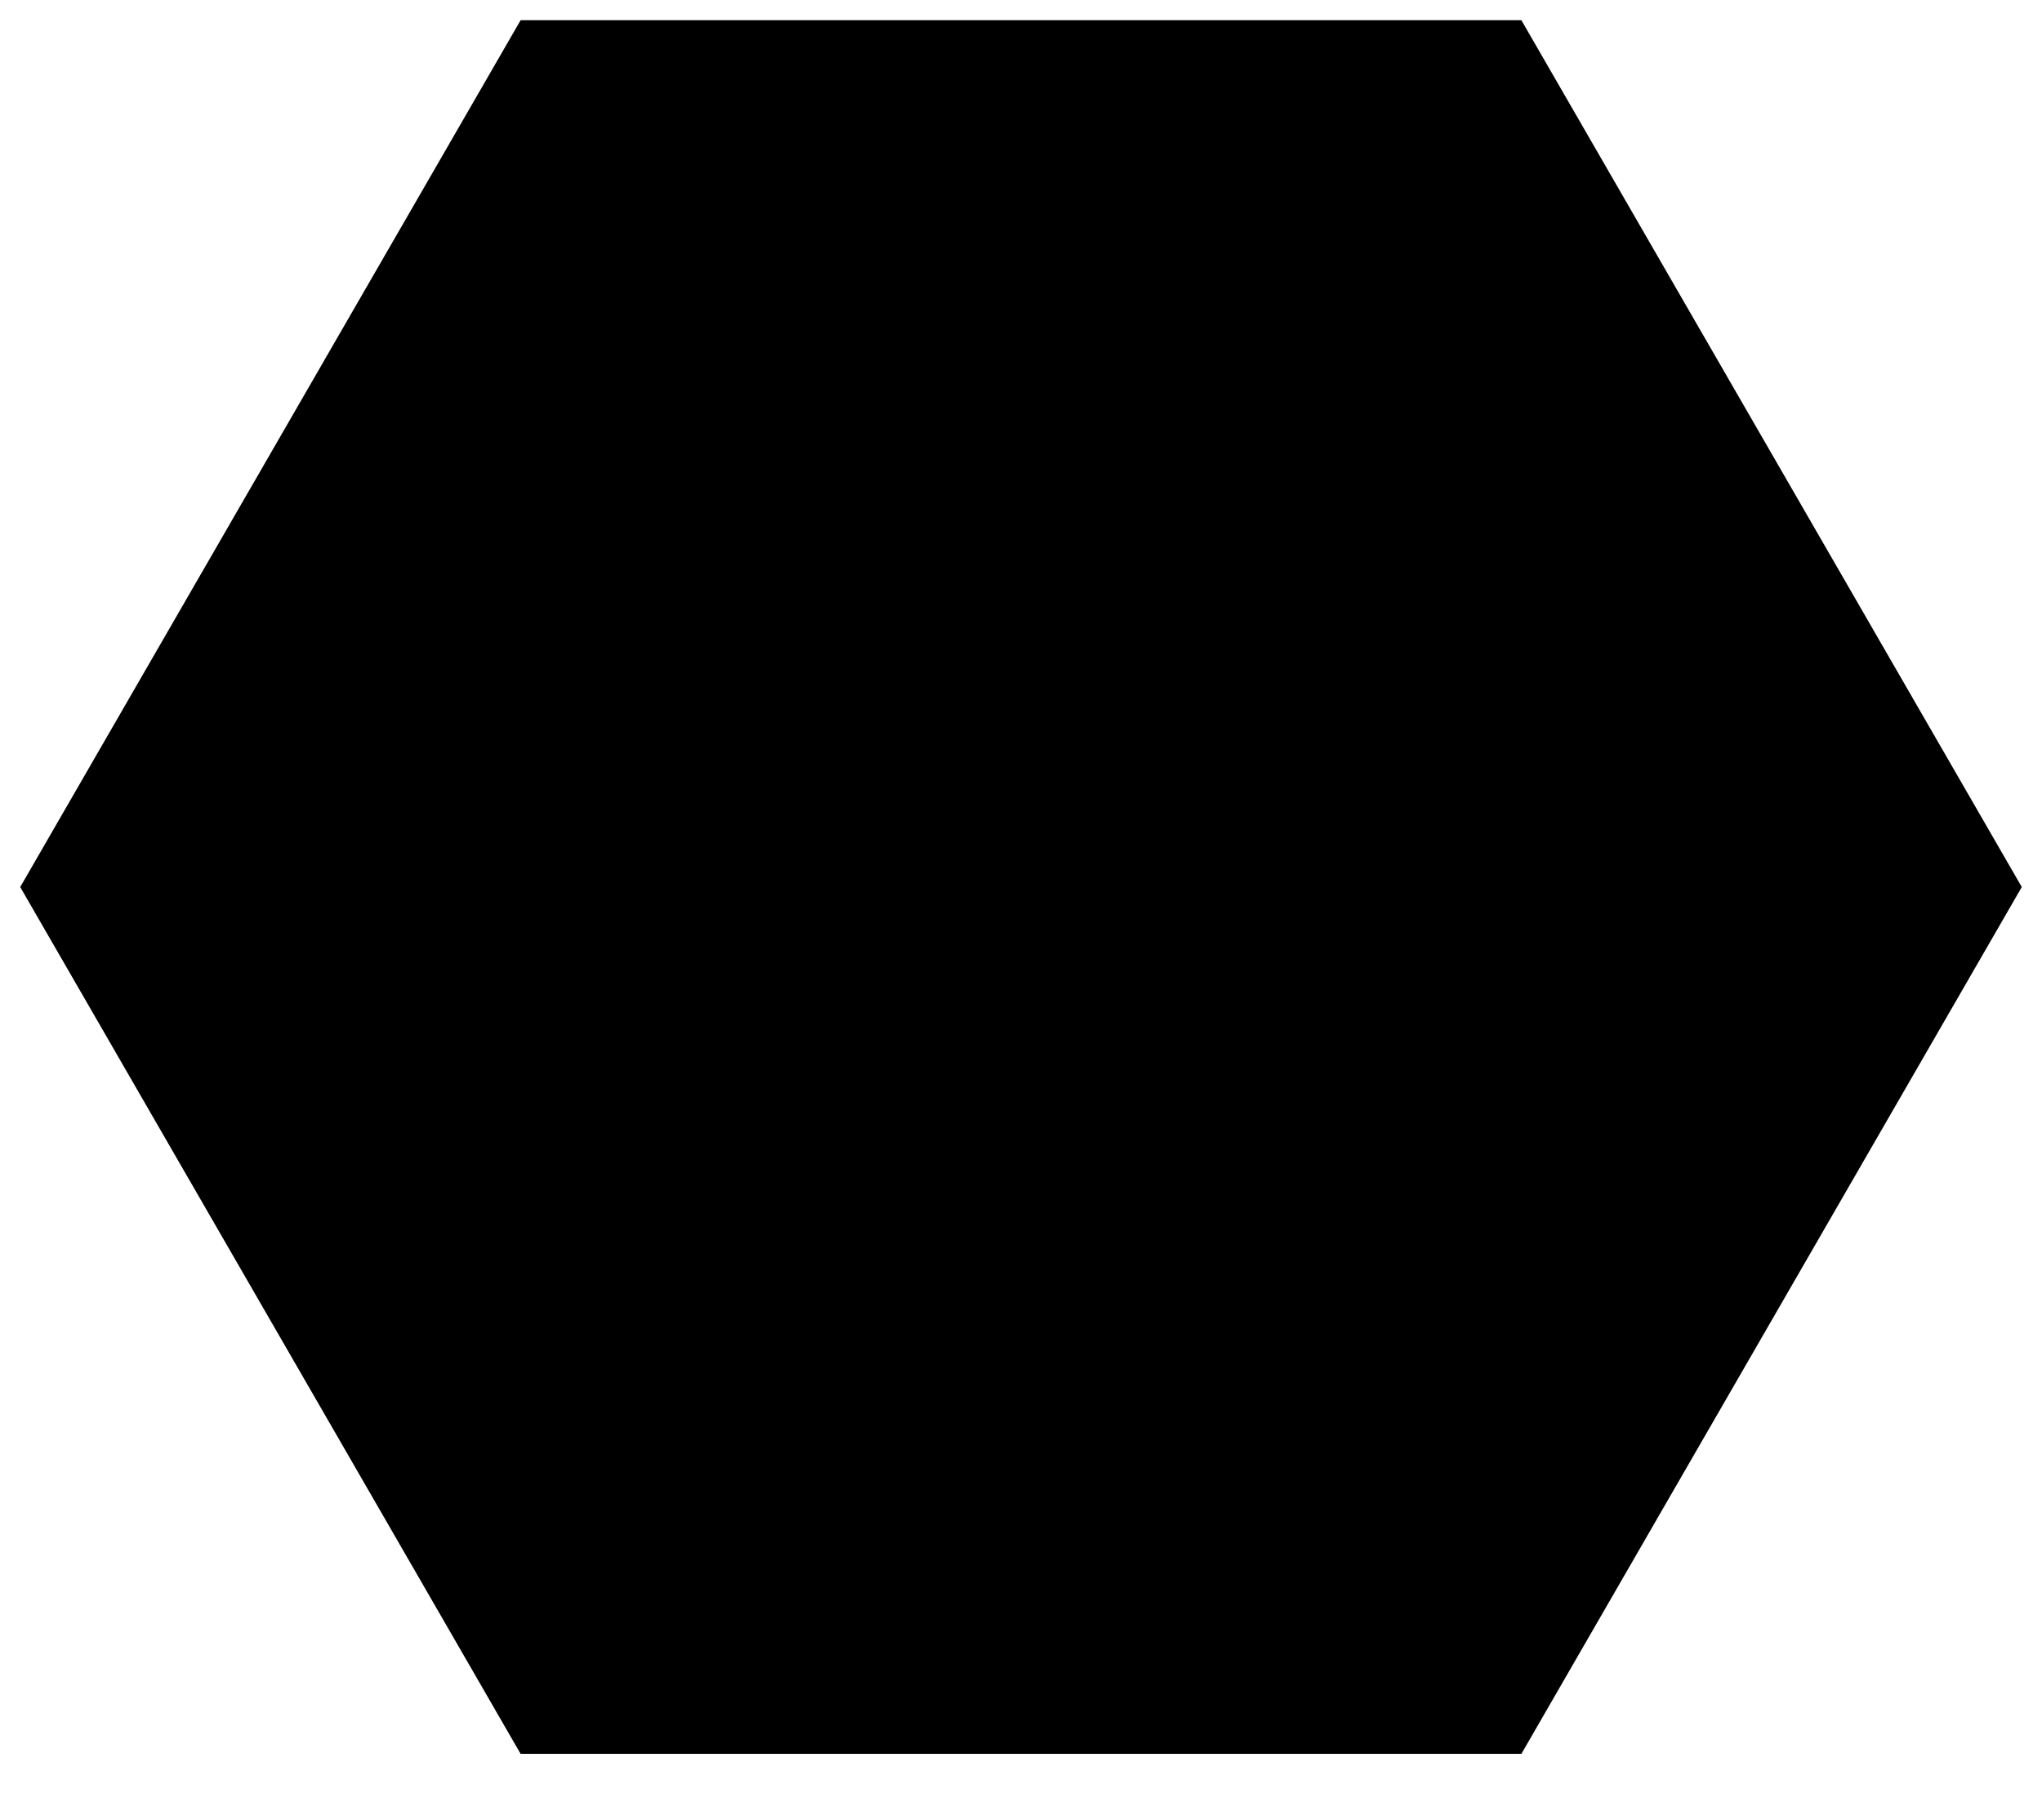
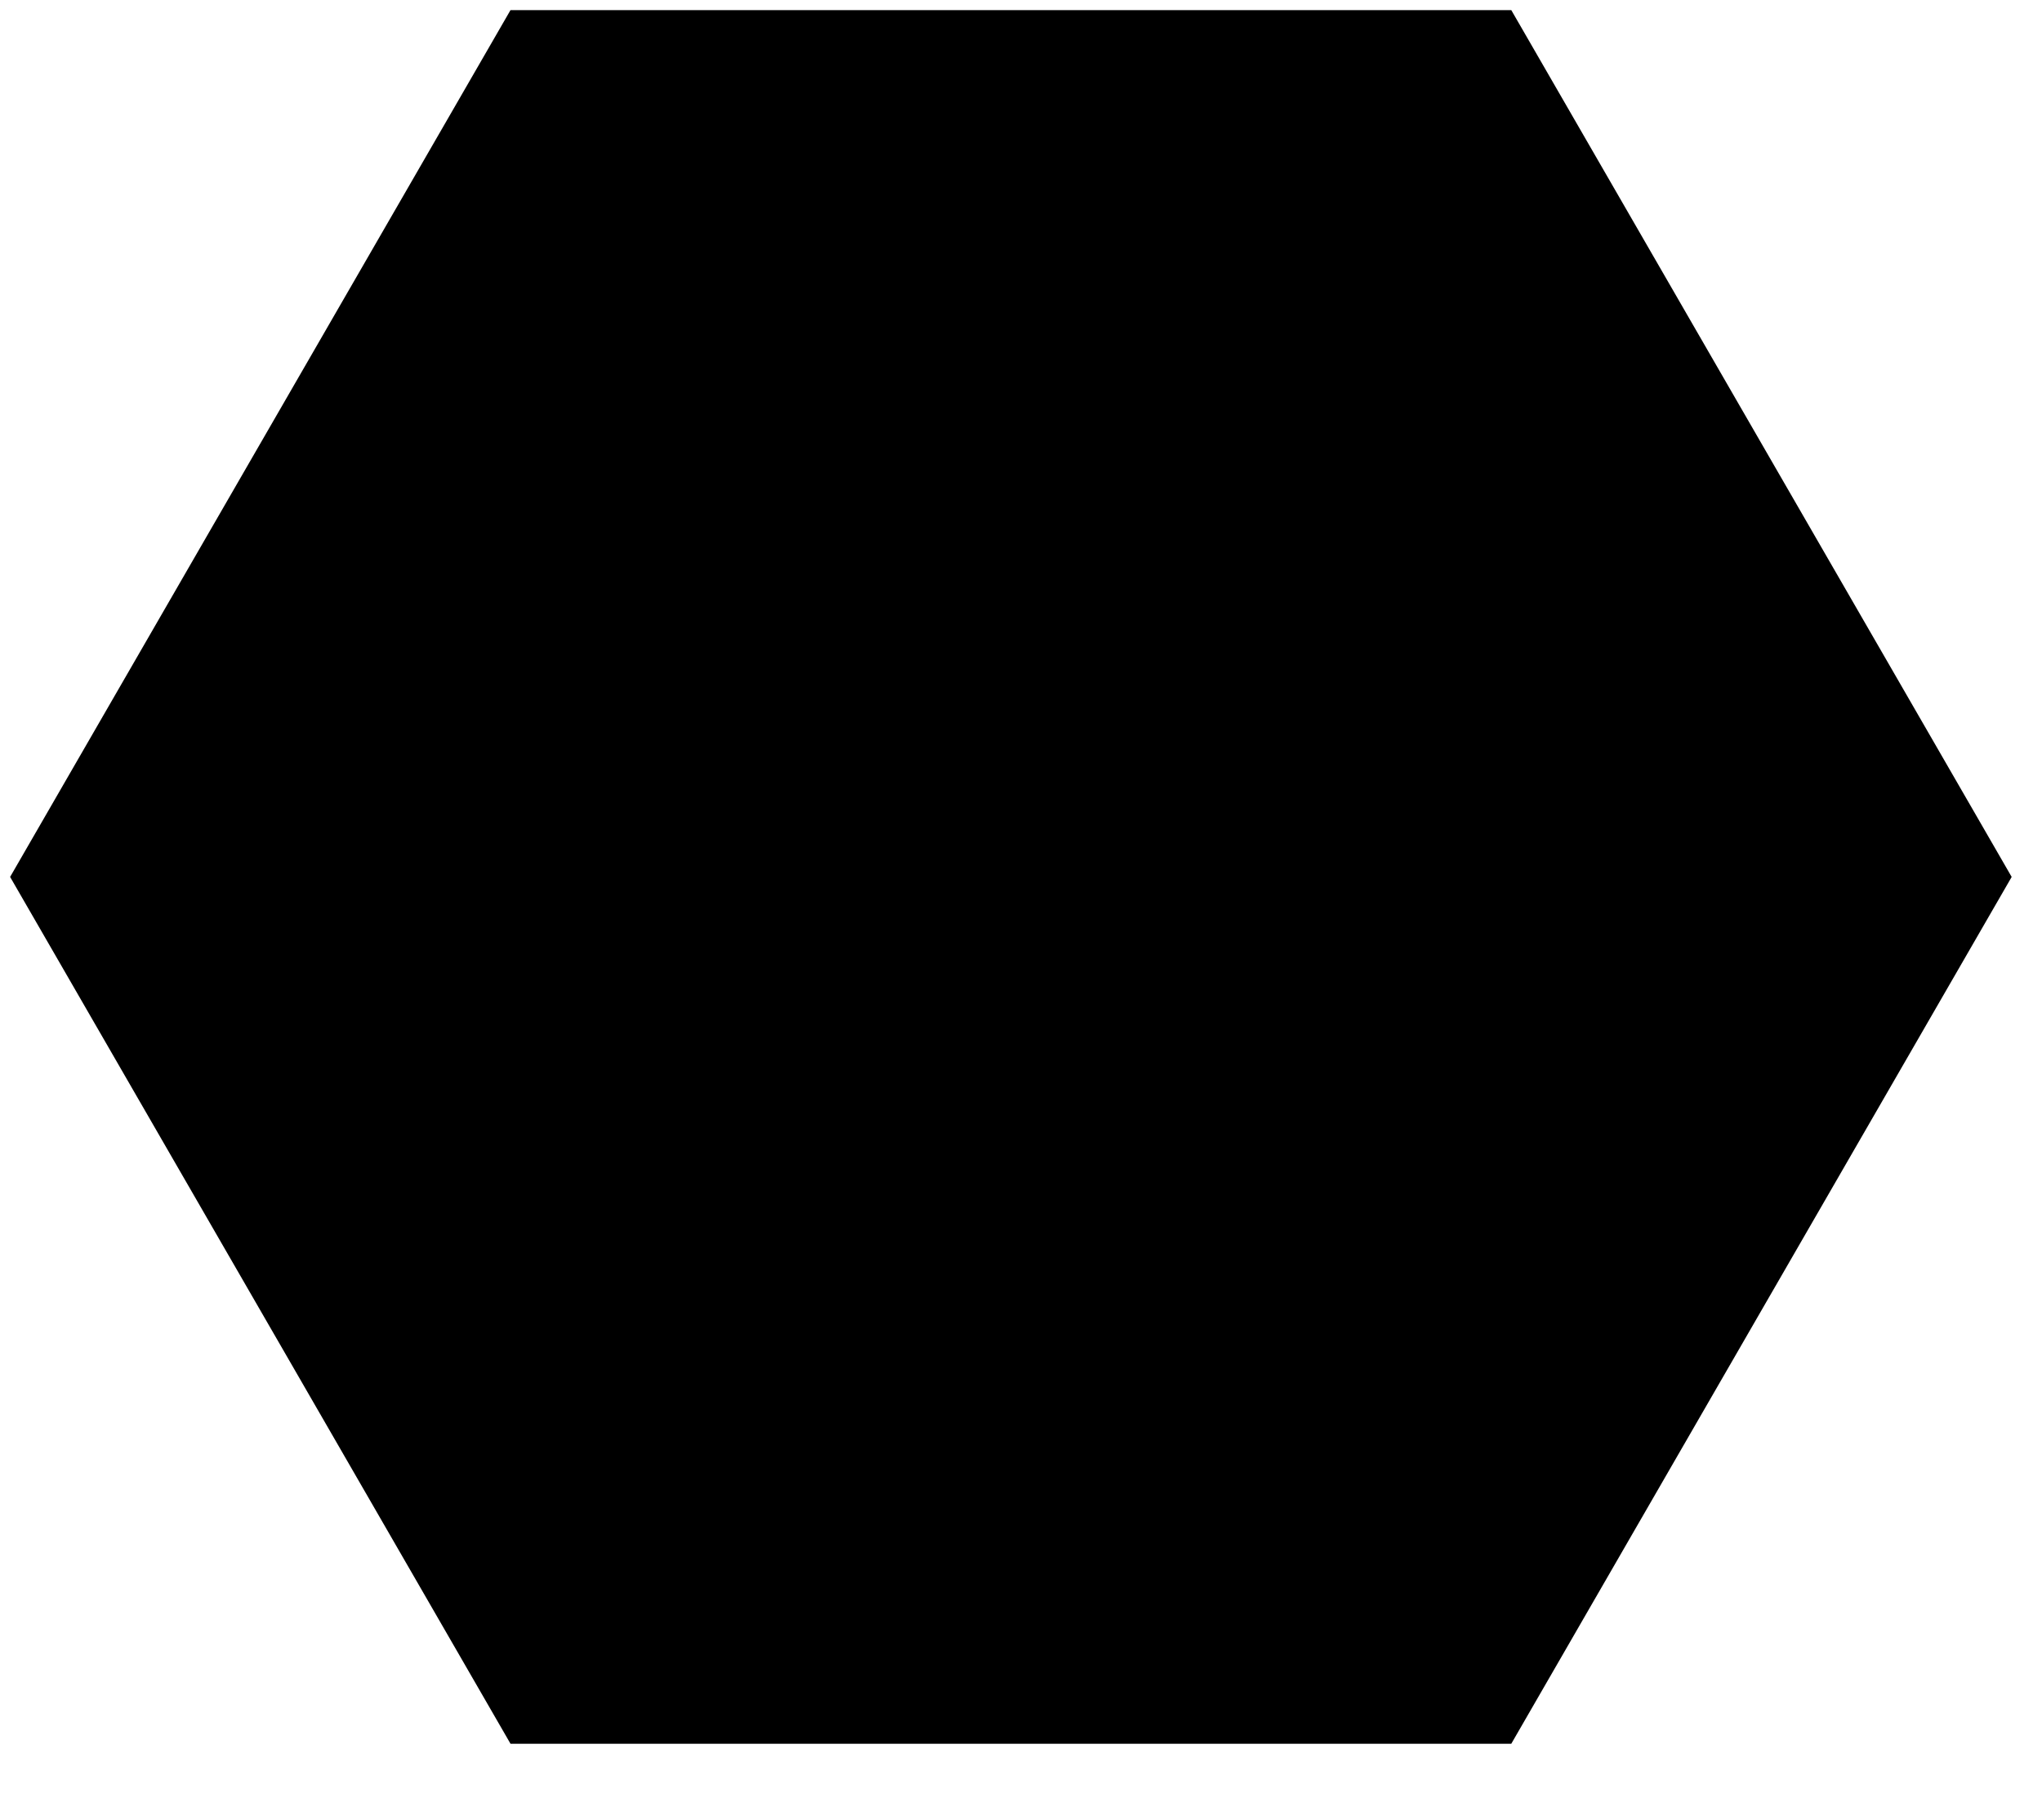
- <svg xmlns="http://www.w3.org/2000/svg" version="1.1" id="board" width="1010" height="900">
-   <polygon id="ocean" transform="translate(10 10)" points="0,428.7 247.5,857.4 742.5,857.4 990,428.7 742.5,0 247.5,0" />
-   <g id="resources" transform="translate(10 10)">
-     <polygon id="A" class="desert" points="412.5,762.1 330.0,809.7 247.5,762.1 247.5,666.8 330.0,619.2 412.5,666.8" />
-     <polygon id="B" class="desert" points="577.5,762.1 495.0,809.7 412.5,762.1 412.5,666.8 495.0,619.2 577.5,666.8" />
-     <polygon id="C" class="desert" points="742.5,762.1 660.0,809.7 577.5,762.1 577.5,666.8 660.0,619.2 742.5,666.8" />
-     <polygon id="D" class="desert" points="825.0,619.2 742.5,666.8 660.0,619.2 660.0,523.9 742.5,476.3 825.0,523.9" />
-     <polygon id="E" class="desert" points="907.5,476.3 825.0,523.9 742.5,476.3 742.5,381.1 825.0,333.4 907.5,381.1" />
-     <polygon id="F" class="desert" points="825.0,333.4 742.5,381.1 660.0,333.4 660.0,238.2 742.5,190.5 825.0,238.2" />
-     <polygon id="G" class="desert" points="742.5,190.5 660.0,238.2 577.5,190.5 577.5,95.3 660.0,47.6 742.5,95.3" />
-     <polygon id="H" class="desert" points="577.5,190.5 495.0,238.2 412.5,190.5 412.5,95.3 495.0,47.6 577.5,95.3" />
-     <polygon id="I" class="desert" points="412.5,190.5 330.0,238.2 247.5,190.5 247.5,95.3 330.0,47.6 412.5,95.3" />
-     <polygon id="J" class="desert" points="330.0,333.4 247.5,381.1 165.0,333.4 165.0,238.2 247.5,190.5 330.0,238.2" />
-     <polygon id="K" class="desert" points="247.5,476.3 165.0,523.9 82.5,476.3 82.5,381.1 165.0,333.4 247.5,381.1" />
+ <svg xmlns="http://www.w3.org/2000/svg" version="1.1" id="test" width="1010" height="900">
+   <polygon id="ocean" transform="translate(5 5)" points="0,428.7 247.5,857.4 742.5,857.4 990,428.7 742.5,0 247.5,0" />
+   <g id="resources" transform="translate(5 5)">
+     <polygon id="A" class="fields" points="412.5,762.1 330.0,809.7 247.5,762.1 247.5,666.8 330.0,619.2 412.5,666.8" />
+     <polygon id="B" class="quarry" points="577.5,762.1 495.0,809.7 412.5,762.1 412.5,666.8 495.0,619.2 577.5,666.8" />
+     <polygon id="C" class="fields" points="742.5,762.1 660.0,809.7 577.5,762.1 577.5,666.8 660.0,619.2 742.5,666.8" />
+     <polygon id="D" class="hills" points="825.0,619.2 742.5,666.8 660.0,619.2 660.0,523.9 742.5,476.3 825.0,523.9" />
+     <polygon id="E" class="pasture" points="907.5,476.3 825.0,523.9 742.5,476.3 742.5,381.1 825.0,333.4 907.5,381.1" />
+     <polygon id="F" class="hills" points="825.0,333.4 742.5,381.1 660.0,333.4 660.0,238.2 742.5,190.5 825.0,238.2" />
+     <polygon id="G" class="quarry" points="742.5,190.5 660.0,238.2 577.5,190.5 577.5,95.3 660.0,47.6 742.5,95.3" />
+     <polygon id="H" class="quarry" points="577.5,190.5 495.0,238.2 412.5,190.5 412.5,95.3 495.0,47.6 577.5,95.3" />
+     <polygon id="I" class="pasture" points="412.5,190.5 330.0,238.2 247.5,190.5 247.5,95.3 330.0,47.6 412.5,95.3" />
+     <polygon id="J" class="fields" points="330.0,333.4 247.5,381.1 165.0,333.4 165.0,238.2 247.5,190.5 330.0,238.2" />
+     <polygon id="K" class="pasture" points="247.5,476.3 165.0,523.9 82.5,476.3 82.5,381.1 165.0,333.4 247.5,381.1" />
    <polygon id="L" class="desert" points="330.0,619.2 247.5,666.8 165.0,619.2 165.0,523.9 247.5,476.3 330.0,523.9" />
-     <polygon id="M" class="desert" points="495.0,619.2 412.5,666.8 330.0,619.2 330.0,523.9 412.5,476.3 495.0,523.9" />
-     <polygon id="N" class="desert" points="660.0,619.2 577.5,666.8 495.0,619.2 495.0,523.9 577.5,476.3 660.0,523.9" />
+     <polygon id="M" class="hills" points="495.0,619.2 412.5,666.8 330.0,619.2 330.0,523.9 412.5,476.3 495.0,523.9" />
+     <polygon id="N" class="forest" points="660.0,619.2 577.5,666.8 495.0,619.2 495.0,523.9 577.5,476.3 660.0,523.9" />
    <polygon id="O" class="desert" points="742.5,476.3 660.0,523.9 577.5,476.3 577.5,381.1 660.0,333.4 742.5,381.1" />
-     <polygon id="P" class="desert" points="660.0,333.4 577.5,381.1 495.0,333.4 495.0,238.2 577.5,190.5 660.0,238.2" />
-     <polygon id="Q" class="desert" points="495.0,333.4 412.5,381.1 330.0,333.4 330.0,238.2 412.5,190.5 495.0,238.2" />
-     <polygon id="R" class="desert" points="412.5,476.3 330.0,523.9 247.5,476.3 247.5,381.1 330.0,333.4 412.5,381.1" />
-     <polygon id="S" class="desert" points="577.5,476.3 495.0,523.9 412.5,476.3 412.5,381.1 495.0,333.4 577.5,381.1" />
+     <polygon id="P" class="pasture" points="660.0,333.4 577.5,381.1 495.0,333.4 495.0,238.2 577.5,190.5 660.0,238.2" />
+     <polygon id="Q" class="quarry" points="495.0,333.4 412.5,381.1 330.0,333.4 330.0,238.2 412.5,190.5 495.0,238.2" />
+     <polygon id="R" class="hills" points="412.5,476.3 330.0,523.9 247.5,476.3 247.5,381.1 330.0,333.4 412.5,381.1" />
+     <polygon id="S" class="forest" points="577.5,476.3 495.0,523.9 412.5,476.3 412.5,381.1 495.0,333.4 577.5,381.1" />
  </g>
-   <g id="tokens" transform="translate(10 10)">
+   <g id="tokens" transform="translate(5 5)">
    <circle id="A" cx="330.0" cy="714.5" r="30" />
    <circle id="B" cx="495.0" cy="714.5" r="30" />
    <circle id="C" cx="660.0" cy="714.5" r="30" />
    <circle id="D" cx="742.5" cy="571.6" r="30" />
    <circle id="E" cx="825.0" cy="428.7" r="30" />
    <circle id="F" cx="742.5" cy="285.8" r="30" />
    <circle id="G" cx="660.0" cy="142.9" r="30" />
    <circle id="H" cx="495.0" cy="142.9" r="30" />
    <circle id="I" cx="330.0" cy="142.9" r="30" />
    <circle id="J" cx="247.5" cy="285.8" r="30" />
    <circle id="K" cx="165.0" cy="428.7" r="30" />
    <circle id="L" cx="247.5" cy="571.6" r="30" />
    <circle id="M" cx="412.5" cy="571.6" r="30" />
    <circle id="N" cx="577.5" cy="571.6" r="30" />
    <circle id="O" cx="660.0" cy="428.7" r="30" />
    <circle id="P" cx="577.5" cy="285.8" r="30" />
    <circle id="Q" cx="412.5" cy="285.8" r="30" />
    <circle id="R" cx="330.0" cy="428.7" r="30" />
    <circle id="S" cx="495.0" cy="428.7" r="30" />
  </g>
-   <g id="numerals" transform="translate(10 10)">
-     <text id="A" x="330.0" y="714.5">1</text>
-     <text id="B" x="495.0" y="714.5">2</text>
-     <text id="C" x="660.0" y="714.5">3</text>
-     <text id="D" x="742.5" y="571.6">4</text>
-     <text id="E" x="825.0" y="428.7">5</text>
-     <text id="F" x="742.5" y="285.8">6</text>
-     <text id="G" x="660.0" y="142.9">7</text>
-     <text id="H" x="495.0" y="142.9">8</text>
-     <text id="I" x="330.0" y="142.9">9</text>
-     <text id="J" x="247.5" y="285.8">10</text>
-     <text id="K" x="165.0" y="428.7">11</text>
-     <text id="L" x="247.5" y="571.6">12</text>
-     <text id="M" x="412.5" y="571.6">13</text>
-     <text id="N" x="577.5" y="571.6">14</text>
-     <text id="O" x="660.0" y="428.7">15</text>
-     <text id="P" x="577.5" y="285.8">16</text>
-     <text id="Q" x="412.5" y="285.8">17</text>
-     <text id="R" x="330.0" y="428.7">18</text>
-     <text id="S" x="495.0" y="428.7">19</text>
+   <g id="numerals" transform="translate(5 5)">
+     <text id="A" x="330.0" y="714.5">A</text>
+     <text id="B" x="495.0" y="714.5">B</text>
+     <text id="C" x="660.0" y="714.5">C</text>
+     <text id="D" x="742.5" y="571.6">D</text>
+     <text id="E" x="825.0" y="428.7">E</text>
+     <text id="F" x="742.5" y="285.8">F</text>
+     <text id="G" x="660.0" y="142.9">G</text>
+     <text id="H" x="495.0" y="142.9">H</text>
+     <text id="I" x="330.0" y="142.9">I</text>
+     <text id="J" x="247.5" y="285.8">J</text>
+     <text id="K" x="165.0" y="428.7">K</text>
+     <text id="L" x="247.5" y="571.6">L</text>
+     <text id="M" x="412.5" y="571.6">M</text>
+     <text id="N" x="577.5" y="571.6">N</text>
+     <text id="O" x="660.0" y="428.7">O</text>
+     <text id="P" x="577.5" y="285.8">P</text>
+     <text id="Q" x="412.5" y="285.8">Q</text>
+     <text id="R" x="330.0" y="428.7">R</text>
+     <text id="S" x="495.0" y="428.7">S</text>
  </g>
-   <g id="harbors" transform="translate(10 10)">
- 
- 	</g>
</svg>
